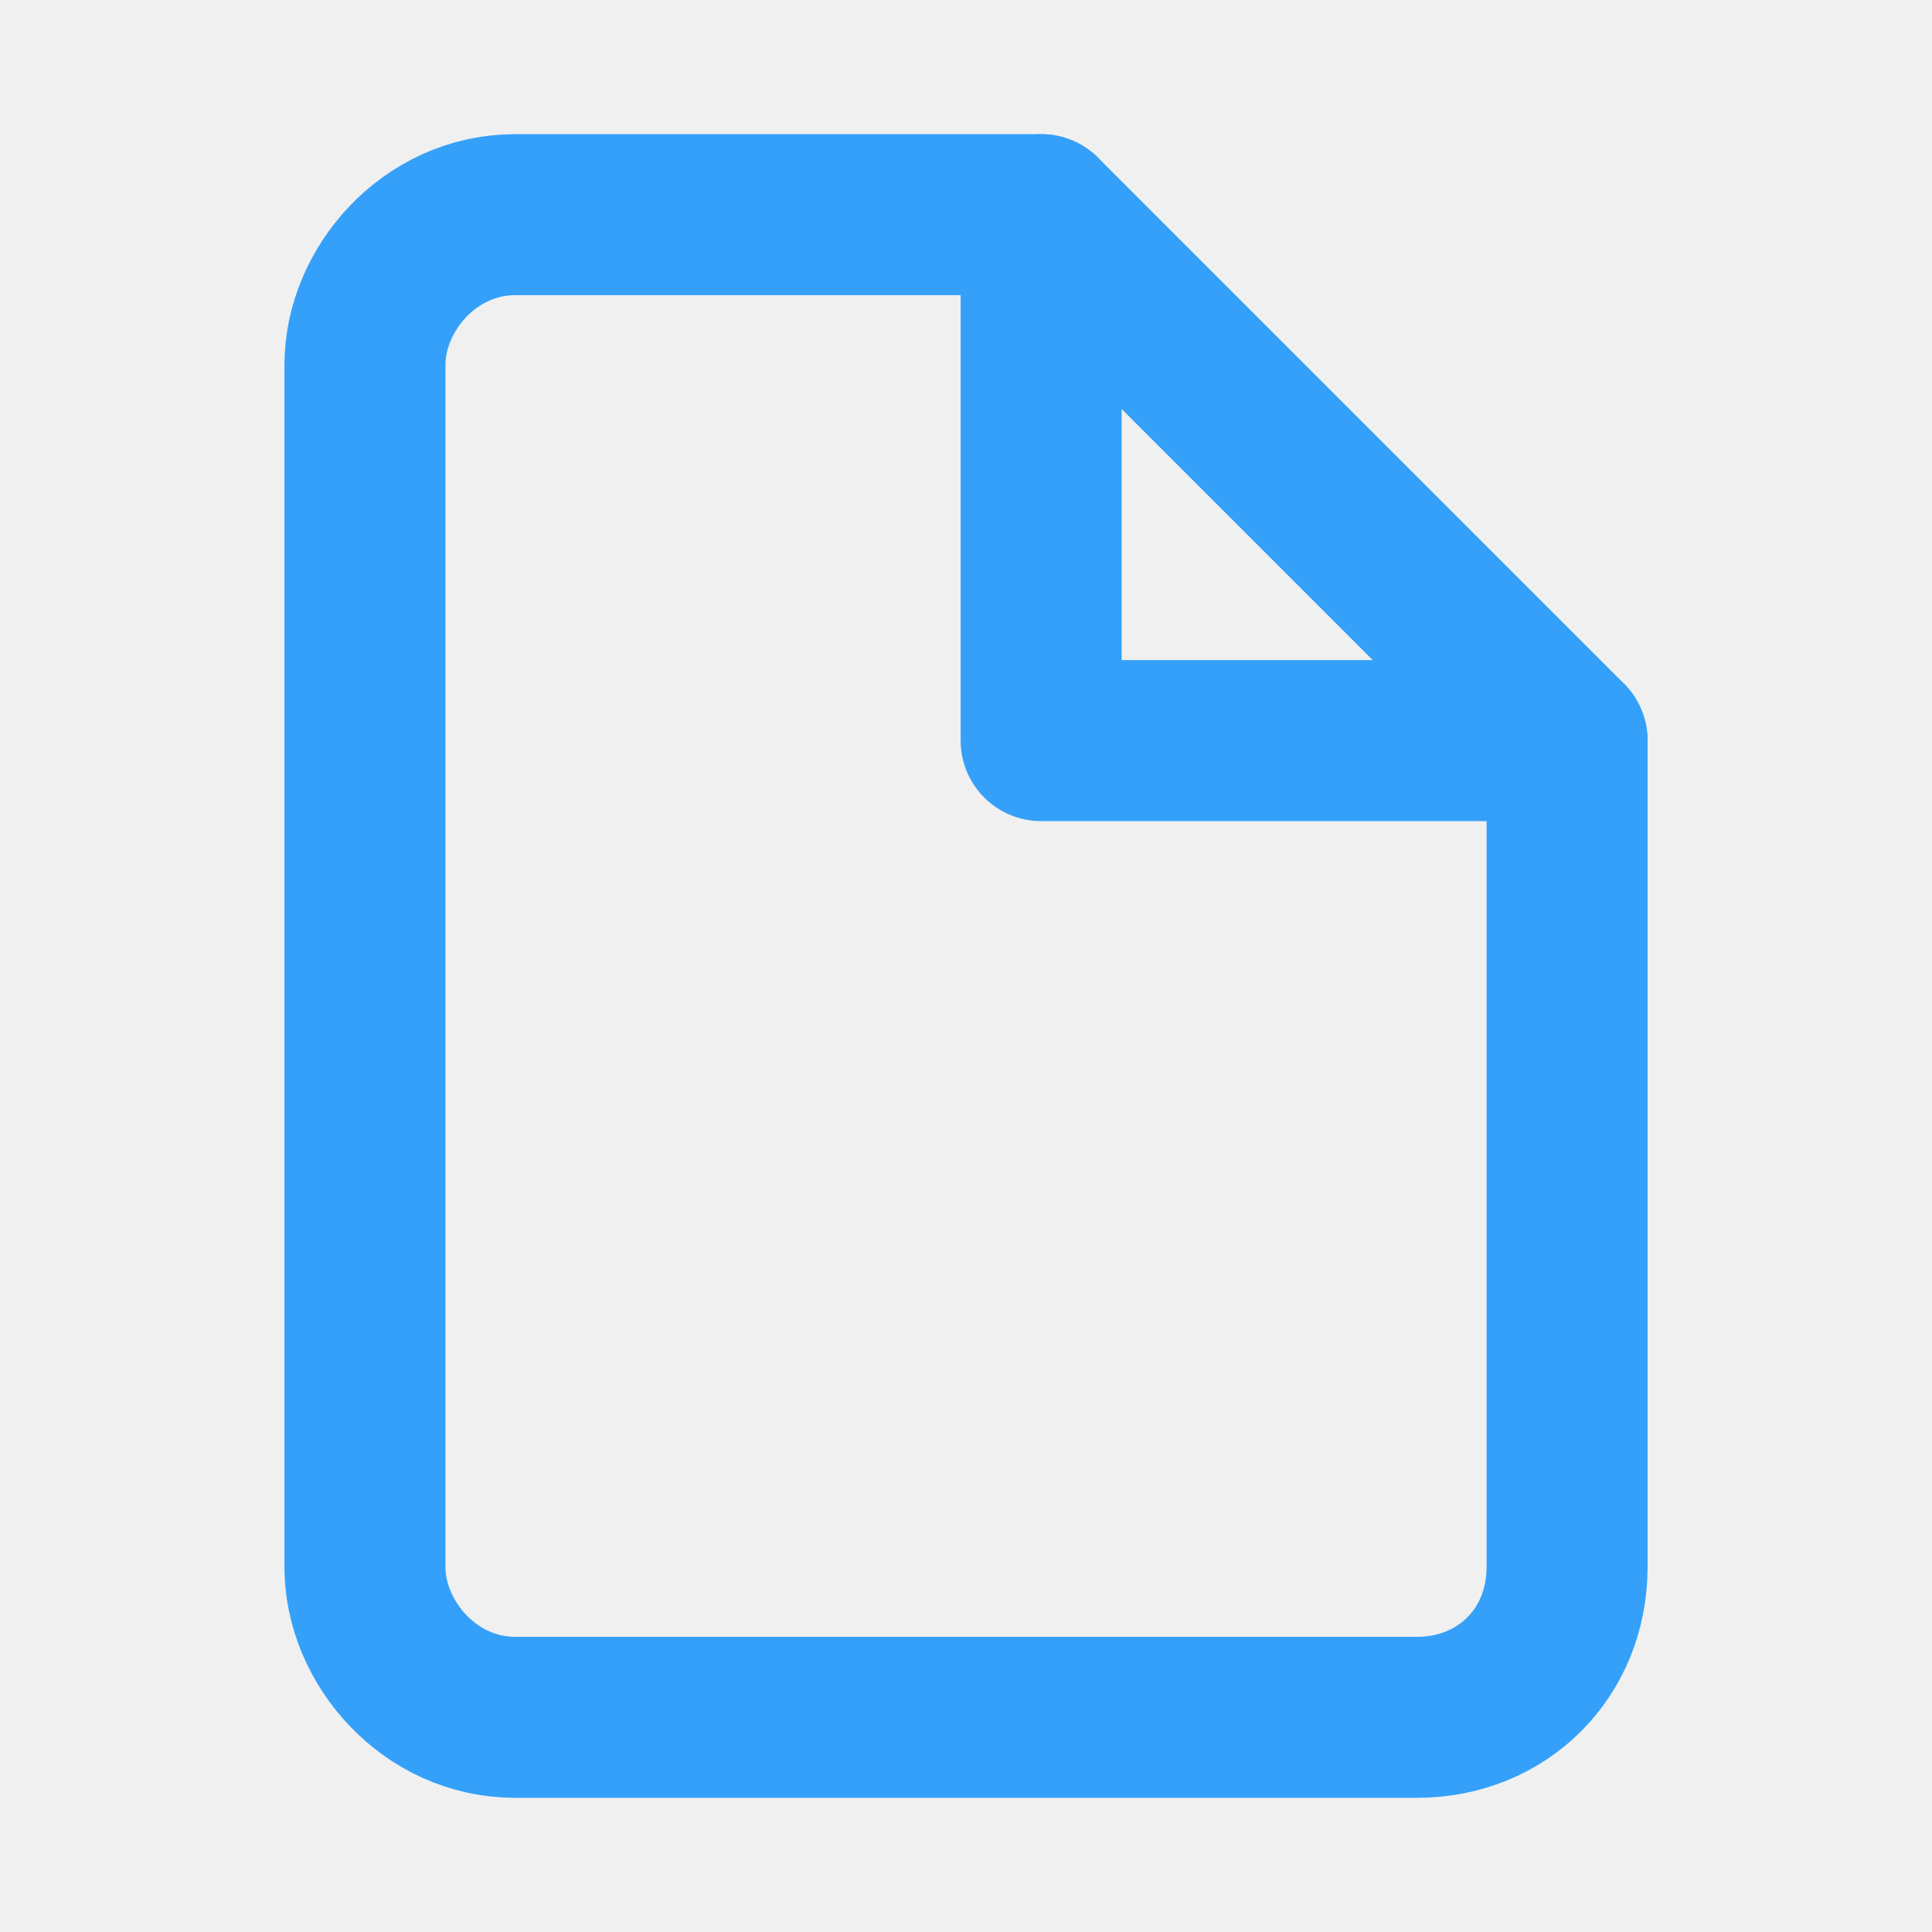
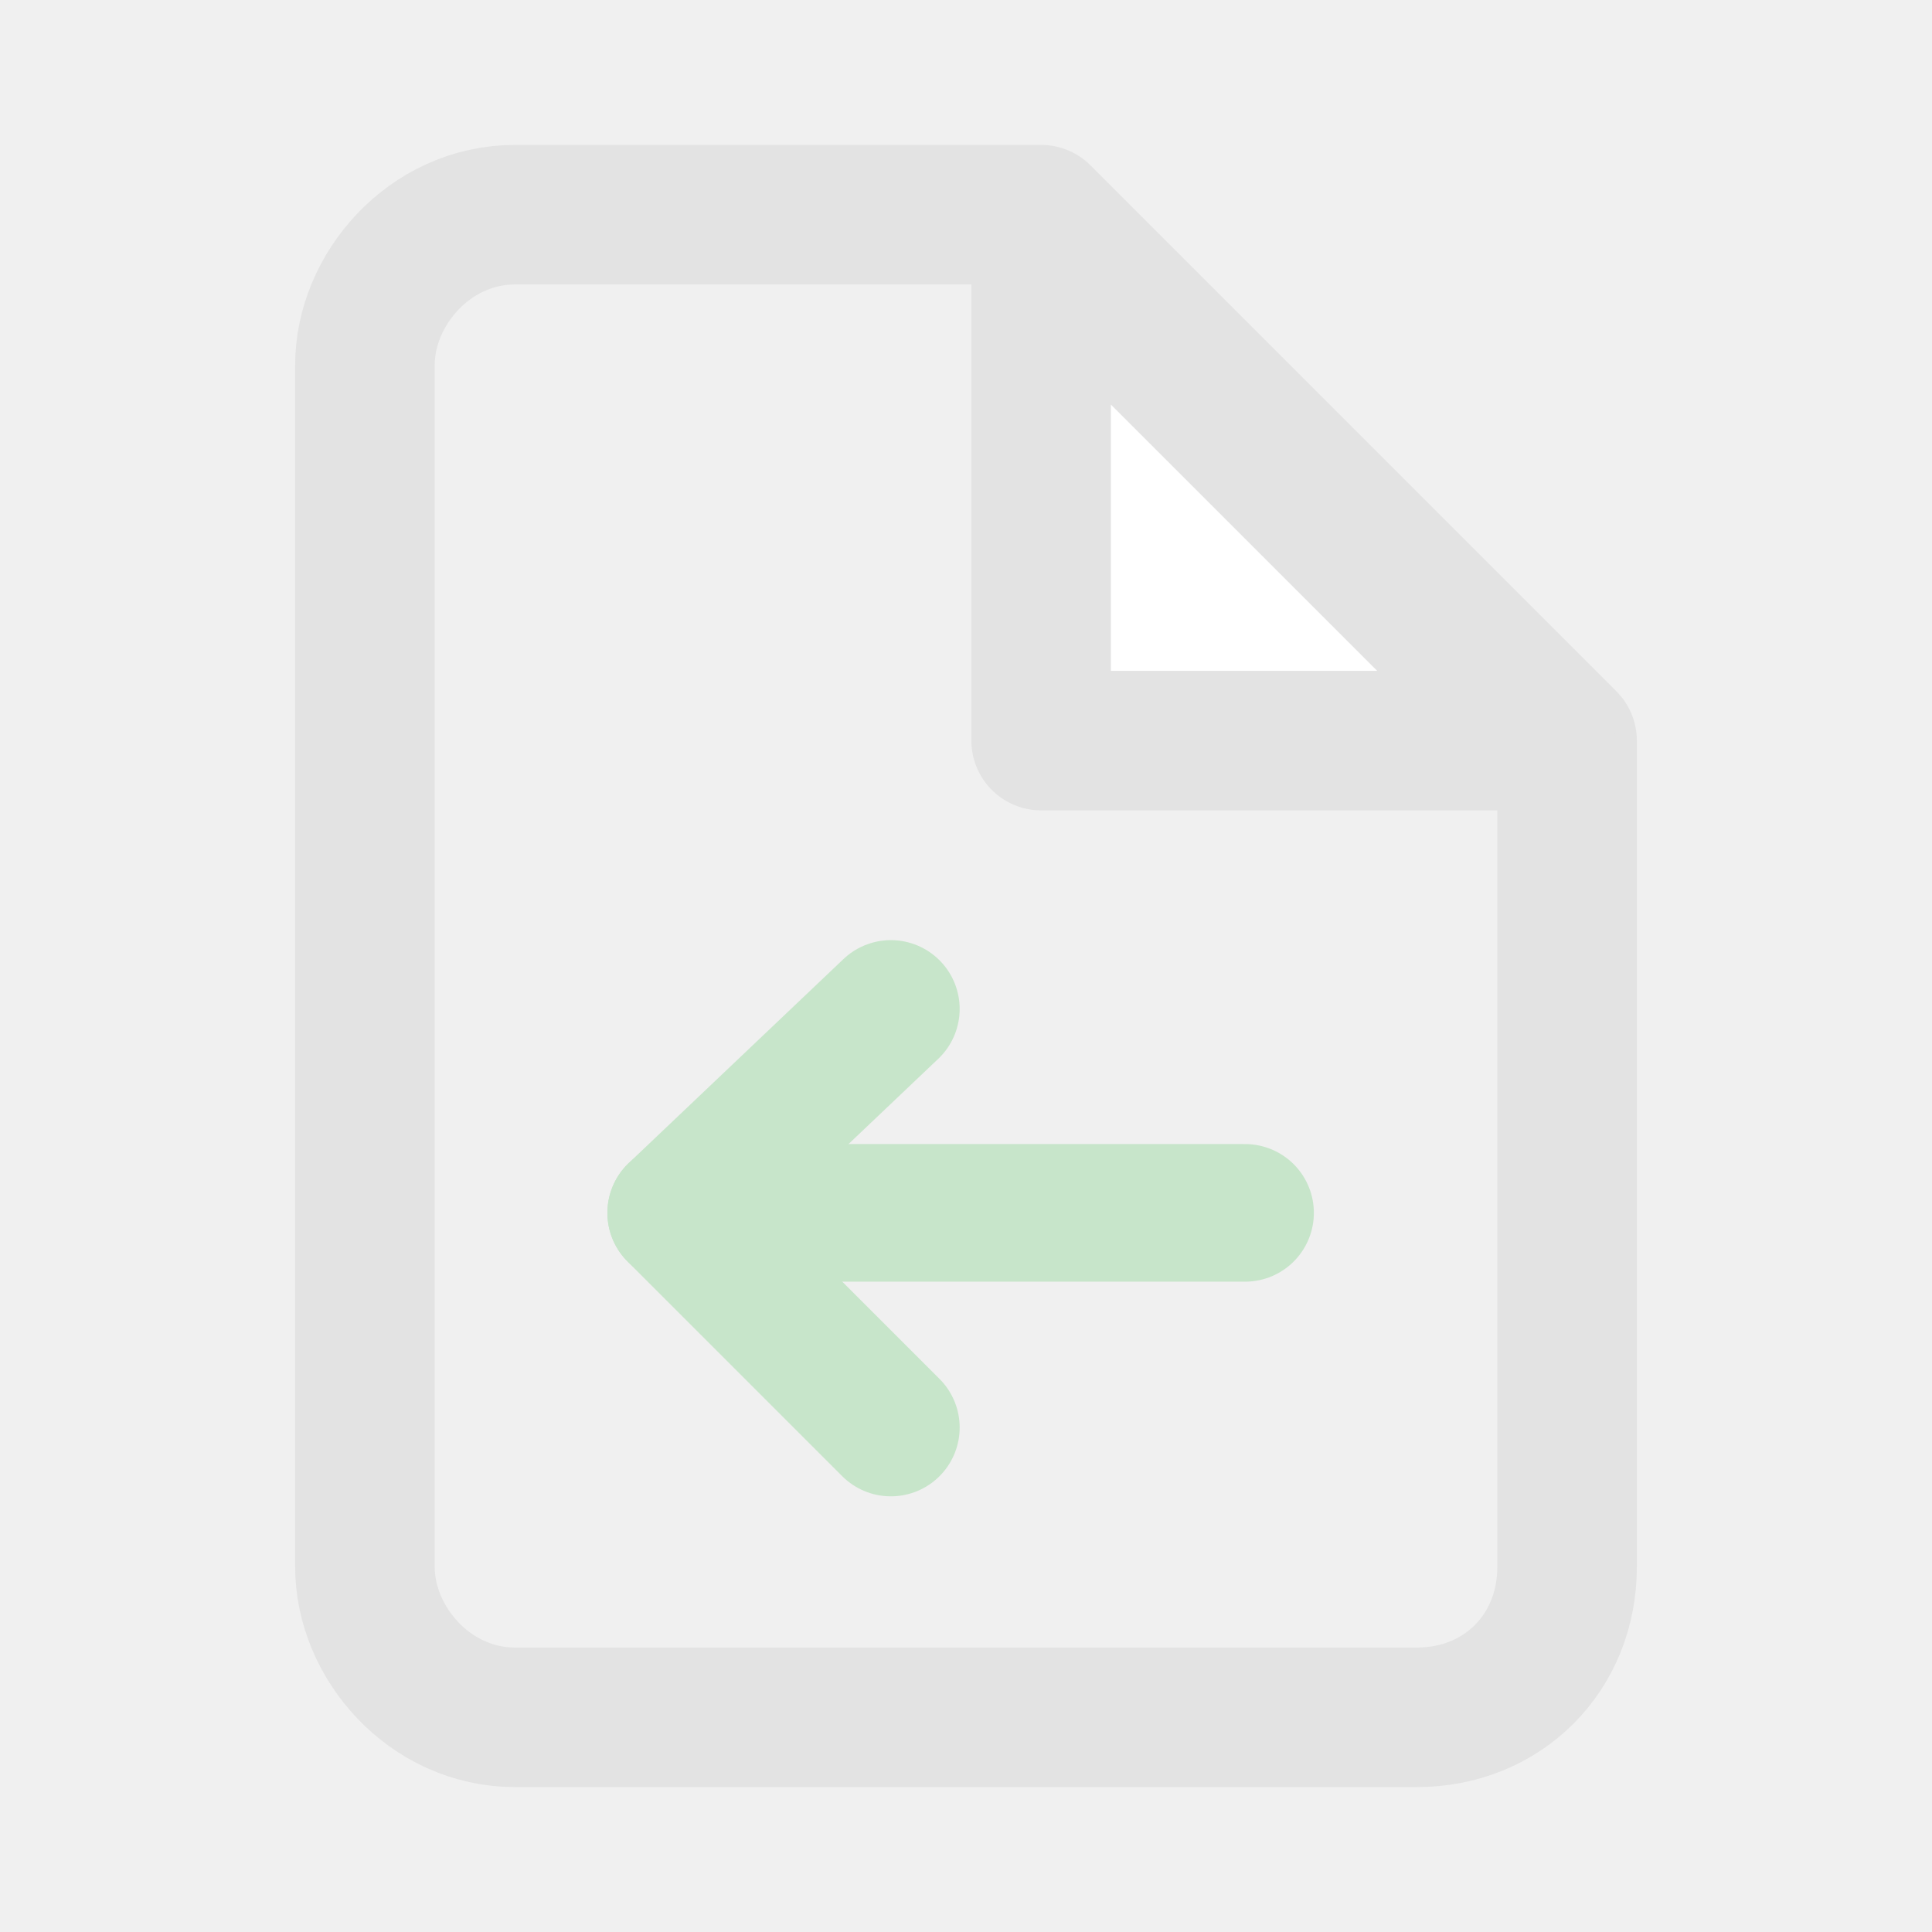
<svg xmlns="http://www.w3.org/2000/svg" version="1.1" id="Ebene_1" x="0px" y="0px" width="18px" height="18px" viewBox="0 0 18 18" style="enable-background:new 0 0 18 18;" xml:space="preserve">
  <style type="text/css">
- 	.st0{fill:none;stroke:#35A0F9;stroke-width:1.5;stroke-linecap:round;stroke-linejoin:round;}
+ 	.st0{fill:none;stroke:#939A9E;stroke-width:1.3;stroke-linecap:round;stroke-linejoin:round;}
+ 	.st1{fill:none;stroke:#C7E5CA;stroke-width:1.282;stroke-linecap:round;stroke-linejoin:round;stroke-miterlimit:10;}
+ 	.st2{fill:none;stroke:#E3E3E3;stroke-width:1.3;stroke-linecap:round;stroke-linejoin:round;}
+ 	.st3{fill:#FFFFFF;stroke:#E3E3E3;stroke-width:1.3;stroke-linecap:round;stroke-linejoin:round;}
</style>
+   <path class="st0" d="M14,15.4" />
  <g>
-     <path class="st0" d="M9.7,2H4.8C4,2,3.4,2.7,3.4,3.4v11.2C3.4,15.3,4,16,4.8,16h8.4c0.8,0,1.4-0.6,1.4-1.4V6.9L9.7,2z" />
-     <polyline class="st0" points="9.7,2 9.7,6.9 14.6,6.9  " />
+     <g>
+       <g>
+         <line class="st1" x1="8.3" y1="13.3" x2="6.3" y2="11.3" />
+         <line class="st1" x1="8.3" y1="9.4" x2="6.3" y2="11.3" />
+       </g>
+     </g>
+     <line class="st1" x1="6.7" y1="11.3" x2="11.6" y2="11.3" />
+   </g>
+   <g>
+     <path class="st2" d="M9.7,2H4.8C4,2,3.4,2.7,3.4,3.4v11.2C3.4,15.3,4,16,4.8,16h8.4c0.8,0,1.4-0.6,1.4-1.4V6.9L9.7,2z" />
+     <polygon class="st3" points="9.7,2.2 9.7,6.9 14.4,6.9  " />
  </g>
</svg>
